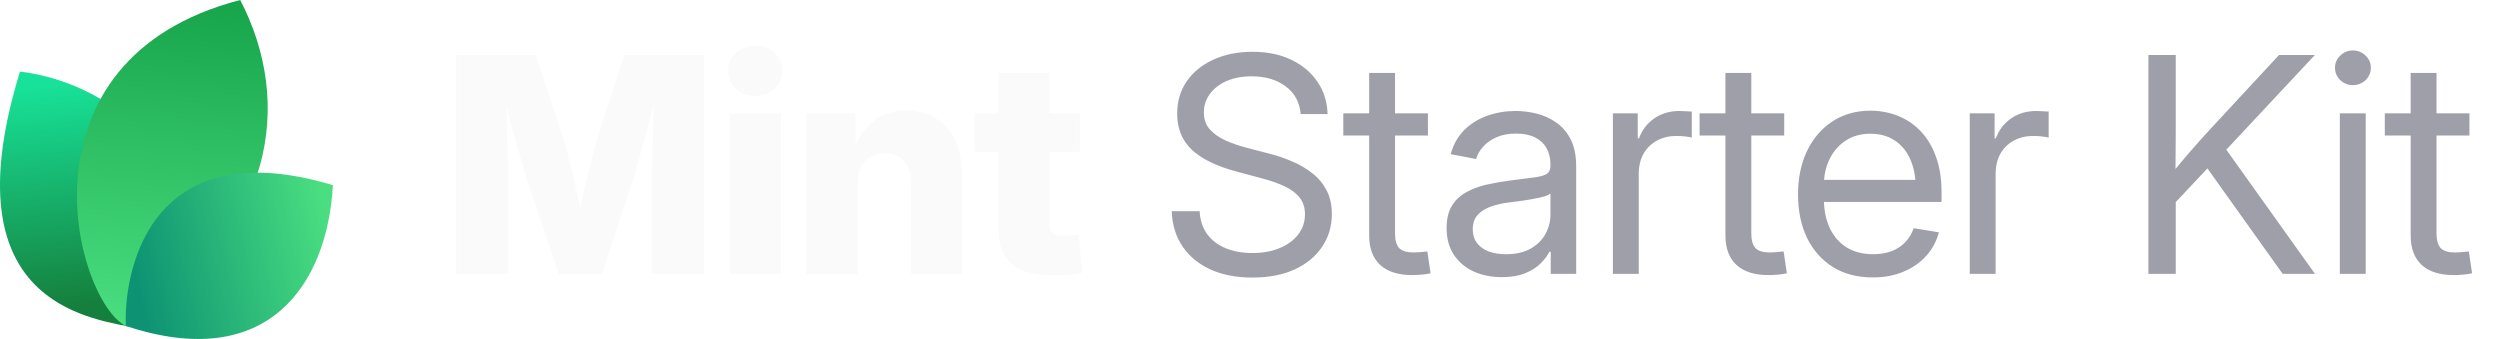
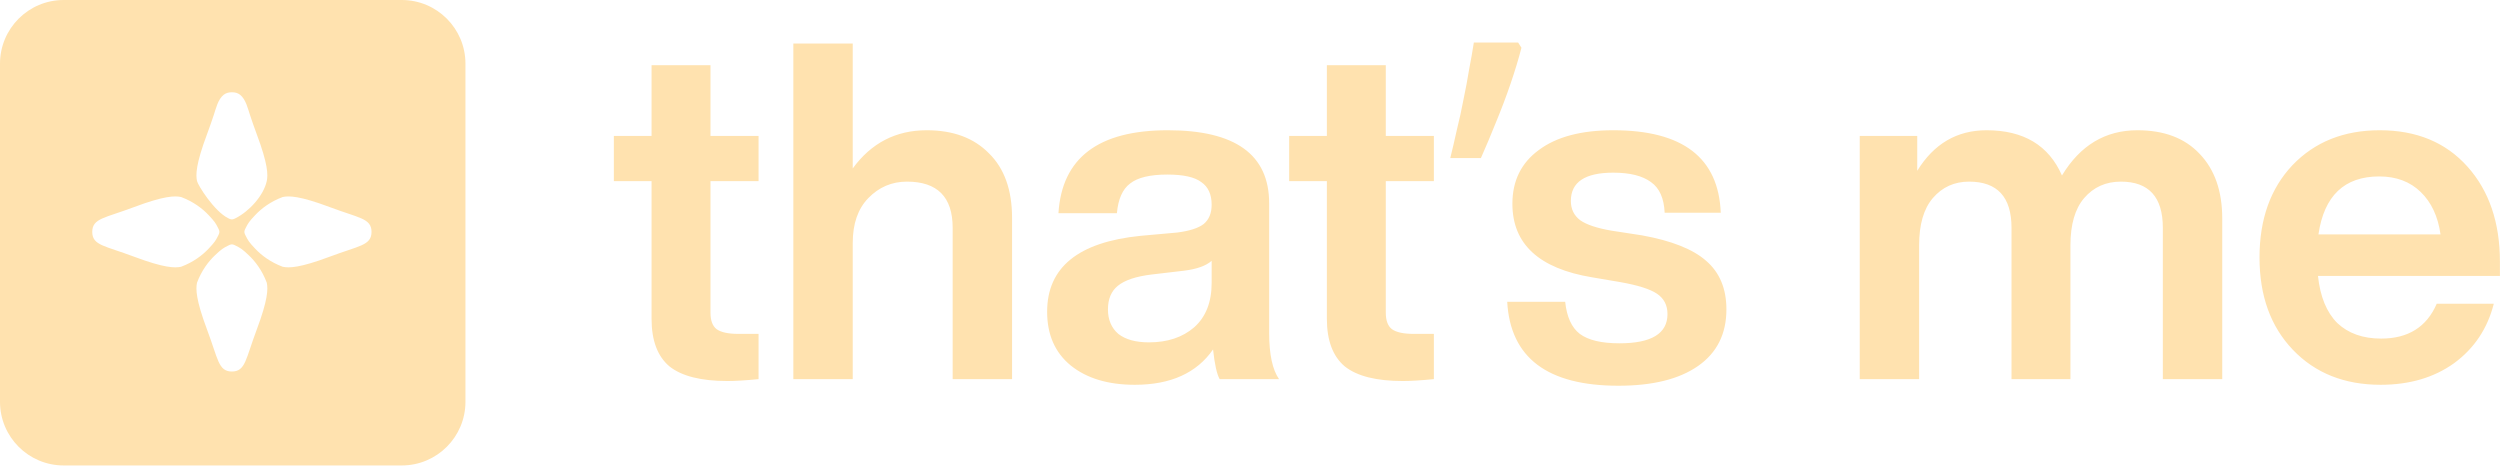
- <svg xmlns="http://www.w3.org/2000/svg" width="177" height="24" viewBox="0 0 177 24" fill="none">
-   <path d="M9.061 23.108C5.268 22.377 -3.391 20.627 1.417 5.064C9.634 6.099 16.973 14.064 9.061 23.108Z" fill="url(#paint0_linear_17557_2145)" />
-   <path d="M8.919 23.094C5.276 21.222 0.784 4.209 17.007 0C20.757 7.193 19.621 16.545 8.919 23.094Z" fill="url(#paint1_linear_17557_2145)" />
-   <path d="M8.914 23.079C8.735 19.882 10.159 9.085 23.57 13.111C23.181 20.123 18.984 26.418 8.914 23.079Z" fill="url(#paint2_linear_17557_2145)" />
-   <path d="M32.301 19.392V3.894H37.938L39.925 9.948C40.036 10.315 40.164 10.787 40.31 11.362C40.462 11.938 40.611 12.552 40.757 13.204C40.91 13.855 41.048 14.483 41.173 15.086C41.305 15.682 41.412 16.192 41.495 16.615H40.695C40.771 16.192 40.871 15.682 40.996 15.086C41.128 14.49 41.267 13.866 41.412 13.214C41.565 12.562 41.714 11.948 41.86 11.373C42.005 10.79 42.133 10.315 42.244 9.948L44.2 3.894H49.848V19.392H46.166V12.704C46.166 12.357 46.173 11.917 46.187 11.383C46.2 10.849 46.214 10.27 46.228 9.646C46.249 9.022 46.266 8.391 46.28 7.753C46.301 7.115 46.311 6.519 46.311 5.964H46.623C46.485 6.561 46.332 7.181 46.166 7.826C45.999 8.471 45.833 9.102 45.666 9.719C45.507 10.336 45.351 10.901 45.198 11.414C45.053 11.928 44.928 12.357 44.824 12.704L42.608 19.392H39.561L37.314 12.704C37.203 12.357 37.072 11.928 36.919 11.414C36.773 10.901 36.614 10.34 36.441 9.729C36.274 9.112 36.104 8.481 35.931 7.836C35.764 7.192 35.608 6.567 35.463 5.964H35.827C35.834 6.512 35.844 7.105 35.858 7.743C35.872 8.374 35.886 9.005 35.9 9.636C35.92 10.26 35.938 10.839 35.952 11.373C35.965 11.907 35.972 12.351 35.972 12.704V19.392H32.301ZM51.668 19.392V8.024H55.288V19.392H51.668ZM53.468 6.786C52.927 6.786 52.473 6.616 52.105 6.276C51.738 5.93 51.554 5.507 51.554 5.007C51.554 4.508 51.738 4.088 52.105 3.749C52.473 3.409 52.927 3.239 53.468 3.239C54.009 3.239 54.463 3.409 54.83 3.749C55.198 4.082 55.382 4.501 55.382 5.007C55.382 5.507 55.198 5.93 54.83 6.276C54.463 6.616 54.009 6.786 53.468 6.786ZM60.708 13.027V19.392H57.088V8.024H60.551L60.593 10.967H60.281C60.593 10.024 61.061 9.268 61.685 8.7C62.309 8.124 63.138 7.836 64.171 7.836C64.975 7.836 65.672 8.017 66.262 8.377C66.851 8.731 67.302 9.234 67.614 9.885C67.933 10.537 68.092 11.307 68.092 12.194V19.392H64.483V12.912C64.483 12.26 64.32 11.754 63.994 11.394C63.675 11.033 63.221 10.853 62.632 10.853C62.25 10.853 61.914 10.936 61.623 11.102C61.332 11.269 61.106 11.515 60.947 11.841C60.787 12.16 60.708 12.555 60.708 13.027ZM76.456 8.024V10.749H69.008V8.024H76.456ZM70.683 5.163H74.292V15.783C74.292 16.102 74.361 16.334 74.5 16.48C74.646 16.625 74.899 16.698 75.259 16.698C75.405 16.698 75.596 16.688 75.831 16.667C76.074 16.646 76.251 16.629 76.362 16.615L76.632 19.309C76.313 19.378 75.963 19.427 75.582 19.455C75.207 19.482 74.836 19.496 74.469 19.496C73.2 19.496 72.25 19.222 71.619 18.674C70.995 18.127 70.683 17.308 70.683 16.22V5.163Z" fill="#FAFAFA" />
-   <path d="M88.667 19.652C87.523 19.652 86.528 19.458 85.682 19.07C84.843 18.681 84.188 18.137 83.716 17.437C83.245 16.736 82.992 15.908 82.957 14.951H84.933C84.968 15.596 85.148 16.14 85.474 16.584C85.8 17.021 86.24 17.354 86.795 17.582C87.35 17.804 87.974 17.915 88.667 17.915C89.388 17.915 90.026 17.801 90.581 17.572C91.143 17.343 91.583 17.024 91.902 16.615C92.228 16.199 92.391 15.717 92.391 15.169C92.391 14.698 92.266 14.306 92.017 13.994C91.767 13.675 91.413 13.408 90.956 13.193C90.498 12.978 89.954 12.787 89.323 12.621L87.502 12.132C86.123 11.765 85.082 11.255 84.382 10.603C83.689 9.944 83.342 9.095 83.342 8.055C83.342 7.174 83.571 6.404 84.028 5.746C84.486 5.087 85.117 4.577 85.921 4.217C86.726 3.849 87.645 3.666 88.678 3.666C89.718 3.666 90.63 3.853 91.413 4.227C92.204 4.602 92.824 5.122 93.275 5.787C93.726 6.446 93.965 7.209 93.993 8.076H92.089C92.013 7.23 91.656 6.574 91.018 6.11C90.387 5.638 89.586 5.403 88.615 5.403C87.95 5.403 87.36 5.513 86.847 5.735C86.341 5.957 85.946 6.262 85.661 6.651C85.377 7.032 85.235 7.469 85.235 7.961C85.235 8.447 85.377 8.849 85.661 9.168C85.946 9.48 86.317 9.74 86.774 9.948C87.232 10.149 87.724 10.319 88.251 10.457L89.884 10.884C90.439 11.023 90.977 11.206 91.496 11.435C92.023 11.657 92.495 11.934 92.911 12.267C93.334 12.593 93.67 12.995 93.92 13.474C94.17 13.945 94.294 14.504 94.294 15.149C94.294 16.015 94.066 16.788 93.608 17.468C93.157 18.148 92.512 18.681 91.673 19.07C90.834 19.458 89.832 19.652 88.667 19.652ZM101.097 8.024V9.594H95.106V8.024H101.097ZM96.937 5.163H98.767V16.521C98.767 17 98.865 17.347 99.059 17.562C99.26 17.77 99.6 17.874 100.078 17.874C100.21 17.874 100.366 17.867 100.546 17.853C100.733 17.832 100.903 17.815 101.056 17.801L101.285 19.351C101.097 19.392 100.886 19.423 100.65 19.444C100.414 19.465 100.189 19.475 99.974 19.475C98.996 19.475 98.244 19.236 97.717 18.758C97.197 18.272 96.937 17.579 96.937 16.677V5.163ZM106.33 19.621C105.595 19.621 104.932 19.489 104.343 19.226C103.754 18.955 103.285 18.564 102.939 18.05C102.592 17.53 102.419 16.896 102.419 16.147C102.419 15.495 102.547 14.965 102.804 14.556C103.06 14.146 103.403 13.828 103.833 13.599C104.263 13.363 104.742 13.186 105.269 13.068C105.796 12.95 106.333 12.857 106.881 12.787C107.574 12.69 108.132 12.617 108.555 12.569C108.978 12.52 109.287 12.441 109.481 12.33C109.675 12.212 109.772 12.014 109.772 11.737V11.654C109.772 11.203 109.679 10.815 109.492 10.489C109.311 10.163 109.041 9.91 108.68 9.729C108.32 9.549 107.872 9.459 107.338 9.459C106.805 9.459 106.34 9.546 105.945 9.719C105.556 9.892 105.241 10.118 104.998 10.395C104.755 10.665 104.593 10.953 104.509 11.258L102.71 10.915C102.897 10.222 103.22 9.65 103.677 9.199C104.135 8.748 104.679 8.412 105.31 8.19C105.941 7.968 106.607 7.857 107.307 7.857C107.8 7.857 108.295 7.92 108.795 8.044C109.301 8.169 109.765 8.381 110.188 8.679C110.611 8.97 110.951 9.369 111.208 9.875C111.464 10.374 111.593 11.005 111.593 11.768V19.392H109.793V17.822H109.7C109.568 18.085 109.363 18.359 109.086 18.643C108.809 18.921 108.444 19.153 107.994 19.34C107.543 19.527 106.988 19.621 106.33 19.621ZM106.621 17.998C107.321 17.998 107.904 17.867 108.368 17.603C108.84 17.333 109.19 16.986 109.419 16.563C109.654 16.133 109.772 15.682 109.772 15.211V13.692C109.703 13.769 109.554 13.841 109.325 13.911C109.096 13.973 108.829 14.032 108.524 14.088C108.226 14.143 107.921 14.192 107.609 14.233C107.304 14.275 107.033 14.309 106.798 14.337C106.354 14.393 105.938 14.49 105.549 14.628C105.168 14.76 104.86 14.954 104.624 15.211C104.388 15.467 104.27 15.811 104.27 16.241C104.27 16.615 104.367 16.934 104.561 17.198C104.762 17.461 105.04 17.662 105.393 17.801C105.747 17.933 106.156 17.998 106.621 17.998ZM114.193 19.392V8.024H115.951V9.792H116.045C116.253 9.209 116.61 8.741 117.116 8.388C117.622 8.034 118.219 7.857 118.905 7.857C119.058 7.857 119.217 7.864 119.384 7.878C119.55 7.885 119.682 7.892 119.779 7.899V9.74C119.716 9.719 119.578 9.695 119.363 9.667C119.155 9.639 118.922 9.625 118.666 9.625C118.174 9.625 117.726 9.733 117.324 9.948C116.922 10.163 116.603 10.471 116.367 10.874C116.138 11.276 116.024 11.758 116.024 12.319V19.392H114.193ZM126.322 8.024V9.594H120.33V8.024H126.322ZM122.161 5.163H123.992V16.521C123.992 17 124.089 17.347 124.283 17.562C124.484 17.77 124.824 17.874 125.302 17.874C125.434 17.874 125.59 17.867 125.77 17.853C125.958 17.832 126.127 17.815 126.28 17.801L126.509 19.351C126.322 19.392 126.11 19.423 125.874 19.444C125.639 19.465 125.413 19.475 125.198 19.475C124.221 19.475 123.468 19.236 122.941 18.758C122.421 18.272 122.161 17.579 122.161 16.677V5.163ZM132.604 19.642C131.502 19.642 130.555 19.396 129.765 18.903C128.974 18.404 128.364 17.714 127.934 16.834C127.511 15.946 127.3 14.927 127.3 13.775C127.3 12.611 127.511 11.584 127.934 10.697C128.364 9.802 128.964 9.102 129.734 8.596C130.51 8.089 131.408 7.836 132.428 7.836C133.1 7.836 133.738 7.954 134.341 8.19C134.952 8.426 135.489 8.783 135.954 9.261C136.425 9.74 136.793 10.343 137.056 11.071C137.327 11.792 137.462 12.645 137.462 13.63V14.296H128.433V12.735H136.463L135.631 13.297C135.631 12.541 135.506 11.876 135.257 11.3C135.007 10.725 134.643 10.277 134.165 9.958C133.686 9.632 133.107 9.469 132.428 9.469C131.748 9.469 131.162 9.632 130.67 9.958C130.177 10.284 129.796 10.725 129.526 11.279C129.262 11.827 129.13 12.441 129.13 13.12V14.046C129.13 14.864 129.273 15.572 129.557 16.168C129.841 16.757 130.243 17.211 130.763 17.53C131.283 17.842 131.901 17.998 132.615 17.998C133.093 17.998 133.523 17.929 133.905 17.79C134.293 17.645 134.619 17.433 134.882 17.156C135.153 16.879 135.354 16.546 135.486 16.157L137.275 16.449C137.108 17.08 136.81 17.634 136.38 18.113C135.95 18.591 135.413 18.966 134.768 19.236C134.123 19.507 133.402 19.642 132.604 19.642ZM139.459 19.392V8.024H141.217V9.792H141.311C141.519 9.209 141.876 8.741 142.382 8.388C142.888 8.034 143.485 7.857 144.171 7.857C144.324 7.857 144.483 7.864 144.649 7.878C144.816 7.885 144.948 7.892 145.045 7.899V9.74C144.982 9.719 144.844 9.695 144.629 9.667C144.421 9.639 144.188 9.625 143.932 9.625C143.439 9.625 142.992 9.733 142.59 9.948C142.188 10.163 141.869 10.471 141.633 10.874C141.404 11.276 141.29 11.758 141.29 12.319V19.392H139.459ZM153.429 14.961V12.715C153.783 12.257 154.136 11.82 154.49 11.404C154.844 10.981 155.204 10.565 155.572 10.156C155.939 9.74 156.314 9.327 156.695 8.918L161.355 3.894H163.893L157.277 10.967H157.184L153.429 14.961ZM152.108 19.392V3.894H154.043V9.241L154.022 12.559L154.043 13.505V19.392H152.108ZM161.615 19.392L155.967 11.477L157.173 9.969L163.903 19.392H161.615ZM165.661 19.392V8.024H167.492V19.392H165.661ZM166.587 6.027C166.24 6.027 165.942 5.909 165.692 5.673C165.443 5.43 165.318 5.139 165.318 4.799C165.318 4.459 165.443 4.172 165.692 3.936C165.942 3.693 166.24 3.572 166.587 3.572C166.934 3.572 167.232 3.693 167.482 3.936C167.731 4.172 167.856 4.459 167.856 4.799C167.856 5.139 167.731 5.43 167.482 5.673C167.232 5.909 166.934 6.027 166.587 6.027ZM174.836 8.024V9.594H168.844V8.024H174.836ZM170.675 5.163H172.506V16.521C172.506 17 172.603 17.347 172.797 17.562C172.998 17.77 173.338 17.874 173.816 17.874C173.948 17.874 174.104 17.867 174.284 17.853C174.472 17.832 174.641 17.815 174.794 17.801L175.023 19.351C174.836 19.392 174.624 19.423 174.388 19.444C174.153 19.465 173.927 19.475 173.712 19.475C172.735 19.475 171.982 19.236 171.455 18.758C170.935 18.272 170.675 17.579 170.675 16.677V5.163Z" fill="#9F9FA9" />
-   <defs>
-     <linearGradient id="paint0_linear_17557_2145" x1="3.776" y1="5.916" x2="5.232" y2="21.559" gradientUnits="userSpaceOnUse">
-       <stop stop-color="#18E299" />
-       <stop offset="1" stop-color="#15803D" />
-     </linearGradient>
-     <linearGradient id="paint1_linear_17557_2145" x1="12.171" y1="-0.718" x2="10.19" y2="22.983" gradientUnits="userSpaceOnUse">
-       <stop stop-color="#16A34A" />
-       <stop offset="1" stop-color="#4ADE80" />
-     </linearGradient>
-     <linearGradient id="paint2_linear_17557_2145" x1="23.133" y1="15.353" x2="9.338" y2="18.52" gradientUnits="userSpaceOnUse">
-       <stop stop-color="#4ADE80" />
-       <stop offset="1" stop-color="#0D9373" />
-     </linearGradient>
-   </defs>
+ <svg xmlns="http://www.w3.org/2000/svg" width="2485" height="463" viewBox="0 0 2485 463" fill="none">
+   <path d="M399.35 0C434.32 0 462.66 28.346 462.66 63.312V399.35C462.66 434.32 434.32 462.66 399.35 462.66H63.312C28.346 462.66 0 434.32 0 399.35V63.312C0 28.346 28.346 0 63.312 0H399.35ZM230.502 242.89C228.982 242.89 226.814 244.11 226.785 244.13C221.828 246.61 220.31 247.52 213.789 253.67C207.246 259.84 200.419 268.78 195.884 280.87L195.85 280.96L195.83 281.05C194.511 287.2 194.63 297.82 205.797 327.59C208.577 335.01 210.664 341.26 212.427 346.49C214.183 351.7 215.635 355.95 217.137 359.27C218.637 362.59 220.249 365.13 222.398 366.82C224.586 368.54 227.202 369.29 230.499 369.29H230.504C233.801 369.29 236.417 368.54 238.605 366.82C240.754 365.13 242.367 362.59 243.867 359.27C245.369 355.95 246.821 351.7 248.577 346.49C250.34 341.26 252.426 335.01 255.206 327.59C266.373 297.82 266.493 287.2 265.174 281.05C263.951 275.34 264.979 280.15 265.135 280.87C265.137 280.88 265.123 280.88 265.12 280.87C260.585 268.78 253.758 259.85 247.215 253.67C240.694 247.52 239.177 246.61 234.22 244.13C234.192 244.11 232.022 242.89 230.502 242.89ZM327.601 205.79C297.83 194.63 287.21 194.51 281.055 195.83C280.994 195.84 280.934 195.85 280.876 195.86C280.885 195.86 280.886 195.88 280.878 195.88C268.784 200.42 259.85 207.24 253.675 213.79C247.522 220.31 246.612 221.82 244.134 226.78C244.114 226.81 242.895 228.98 242.895 230.5C242.895 232.02 244.114 234.18 244.134 234.21C246.612 239.17 247.521 240.69 253.675 247.21C259.85 253.75 268.784 260.58 280.878 265.12L280.965 265.15L281.055 265.17C287.21 266.49 297.829 266.37 327.601 255.2C335.01 252.42 341.27 250.34 346.5 248.57C351.71 246.82 355.95 245.37 359.28 243.86C362.59 242.36 365.13 240.75 366.82 238.6C368.55 236.41 369.3 233.8 369.3 230.5C369.3 227.2 368.55 224.58 366.82 222.39C365.13 220.25 362.59 218.63 359.28 217.13C355.95 215.63 351.71 214.18 346.5 212.42C341.27 210.66 335.01 208.57 327.601 205.79ZM179.942 195.82C173.787 194.5 163.168 194.62 133.396 205.79C125.985 208.57 119.731 210.66 114.5 212.42C109.288 214.18 105.041 215.63 101.721 217.13C98.404 218.63 95.865 220.24 94.172 222.39C92.448 224.58 91.701 227.2 91.7 230.49V230.5C91.701 233.8 92.448 236.41 94.172 238.6C95.865 240.75 98.404 242.36 101.721 243.86C105.041 245.36 109.289 246.81 114.5 248.57C119.731 250.33 125.985 252.42 133.396 255.2C163.168 266.37 173.787 266.49 179.942 265.17C180.003 265.15 180.062 265.14 180.12 265.13C180.111 265.13 180.111 265.12 180.119 265.11C192.213 260.58 201.146 253.75 207.321 247.21C213.474 240.69 214.384 239.17 216.862 234.21C216.862 234.21 218.101 232.03 218.102 230.5C218.102 228.97 216.872 226.79 216.862 226.78C214.384 221.82 213.474 220.3 207.321 213.78C201.146 207.24 192.213 200.41 180.119 195.88L180.031 195.84L179.942 195.82ZM230.497 91.707C227.595 91.707 224.708 92.352 222.391 94.178C216.606 98.737 214.641 107.913 212.419 114.507C210.656 119.738 208.57 125.991 205.79 133.402C194.623 163.17 194.504 173.79 195.822 179.95C196.704 184.06 212.716 209.84 226.776 216.87C226.808 216.89 228.975 218.11 230.494 218.11C232.025 218.11 234.212 216.87 234.212 216.87C247.482 210.23 261.996 194.61 265.166 179.95C266.485 173.79 266.366 163.17 255.199 133.402C252.419 125.991 250.332 119.738 248.569 114.507C246.347 107.913 244.383 98.736 238.598 94.178C236.41 92.454 233.794 91.708 230.497 91.707Z" fill="#FFE2AF" />
+   <path d="M754.01 135.085V180.07H706.22V310.79C706.22 318.6 708.25 324.07 712.31 327.19C716.68 330.32 723.87 331.88 733.86 331.88H754.01V376.86C741.2 378.11 730.9 378.73 723.09 378.73C696.85 378.73 677.64 373.89 665.46 364.21C653.58 354.21 647.65 338.44 647.65 316.88V180.07H610.17V135.085H647.65V64.802H706.22V135.085H754.01ZM921.18 129.463C947.42 129.463 968.04 137.116 983.03 152.42C998.34 167.42 1005.99 188.81 1005.99 216.61V376.86H946.95V226.45C946.95 195.84 931.8 180.54 901.5 180.54C886.51 180.54 873.7 186 863.08 196.93C852.77 207.56 847.62 222.39 847.62 241.45V376.86H788.58V43.248H847.62V167.42C866.05 142.11 890.57 129.463 921.18 129.463ZM1271.38 376.86H1212.34C1209.53 371.86 1207.35 362.02 1205.78 347.34C1189.54 370.77 1163.61 382.48 1128 382.48C1101.45 382.48 1080.21 376.08 1064.28 363.27C1048.66 350.46 1040.85 332.66 1040.85 309.86C1040.85 265.81 1071.78 240.67 1133.63 234.42L1170.17 231.14C1182.36 229.58 1191.1 226.77 1196.41 222.71C1201.72 218.33 1204.38 211.93 1204.38 203.49C1204.38 193.19 1200.94 185.69 1194.07 181C1187.51 176.01 1176.26 173.51 1160.33 173.51C1143.15 173.51 1130.82 176.47 1123.32 182.41C1115.82 188.03 1111.45 197.87 1110.2 211.93H1052.1C1055.53 156.95 1091.77 129.463 1160.8 129.463C1227.96 129.463 1261.54 153.67 1261.54 202.09V330.94C1261.54 352.18 1264.82 367.49 1271.38 376.86ZM1142.06 340.31C1160.49 340.31 1175.48 335.31 1187.04 325.32C1198.6 315.01 1204.38 300.33 1204.38 281.27V259.25C1198.76 264.25 1189.54 267.53 1176.73 269.09L1144.87 272.84C1129.25 274.71 1118.01 278.46 1111.14 284.09C1104.58 289.4 1101.3 297.21 1101.3 307.51C1101.3 317.82 1104.73 325.94 1111.6 331.88C1118.79 337.5 1128.94 340.31 1142.06 340.31ZM1425.27 135.085V180.07H1377.48V310.79C1377.48 318.6 1379.51 324.07 1383.57 327.19C1387.94 330.32 1395.13 331.88 1405.13 331.88H1425.27V376.86C1412.47 378.11 1402.16 378.73 1394.35 378.73C1368.11 378.73 1348.9 373.89 1336.72 364.21C1324.85 354.21 1318.91 338.44 1318.91 316.88V180.07H1281.43V135.085H1318.91V64.802H1377.48V135.085H1425.27ZM1512.32 47.465C1509.51 58.398 1505.91 70.268 1501.54 83.076C1497.17 95.883 1492.33 108.69 1487.02 121.497C1482.02 133.992 1477.02 145.86 1472.02 157.11H1441.57C1443.75 148.36 1445.94 138.99 1448.13 128.994C1450.63 118.998 1452.81 109.002 1454.69 99.006C1456.87 88.698 1458.75 78.702 1460.31 69.019C1462.18 59.335 1463.74 50.433 1464.99 42.311H1509.04L1512.32 47.465ZM1608.75 383.42C1538.15 383.42 1501.29 355.62 1498.17 300.02H1555.8C1557.36 315.01 1562.21 325.63 1570.33 331.88C1578.76 338.13 1591.88 341.25 1609.69 341.25C1641.55 341.25 1657.48 331.57 1657.48 312.2C1657.48 303.45 1654.04 296.74 1647.17 292.05C1640.3 287.37 1627.96 283.46 1610.15 280.34L1582.51 275.65C1529.72 266.91 1503.32 242.54 1503.32 202.56C1503.32 179.75 1512.07 161.95 1529.56 149.14C1547.06 136.022 1571.73 129.463 1603.6 129.463C1672.63 129.463 1708.24 156.8 1710.43 211.46H1654.67C1654.04 197.09 1649.51 186.94 1641.08 181C1632.65 174.76 1620.15 171.63 1603.6 171.63C1575.48 171.63 1561.43 181 1561.43 199.75C1561.43 207.87 1564.55 214.27 1570.8 218.96C1577.04 223.33 1587.35 226.77 1601.72 229.26L1632.18 233.95C1661.54 239.26 1682.78 247.69 1695.9 259.25C1709.33 270.81 1716.05 286.9 1716.05 307.51C1716.05 331.88 1706.68 350.62 1687.94 363.74C1669.19 376.86 1642.8 383.42 1608.75 383.42ZM2124.56 129.463C2151.11 129.463 2171.72 137.272 2186.41 152.89C2201.4 168.51 2208.9 189.91 2208.9 217.08V376.86H2149.86V226.45C2149.86 195.84 2135.96 180.54 2108.16 180.54C2093.16 180.54 2080.98 186 2071.61 196.93C2062.55 207.56 2058.02 223.17 2058.02 243.79V376.86H1999.45V226.45C1999.45 195.84 1985.39 180.54 1957.28 180.54C1942.6 180.54 1930.57 186 1921.2 196.93C1912.14 207.56 1907.61 223.17 1907.61 243.79V376.86H1848.58V135.085H1905.74V169.76C1922.3 142.89 1945.26 129.463 1974.62 129.463C2011.48 129.463 2036.47 144.46 2049.59 174.44C2067.7 144.46 2092.69 129.463 2124.56 129.463ZM2484.92 260.19V274.25H2304.06C2306.24 294.86 2312.65 310.48 2323.27 321.1C2334.2 331.41 2348.73 336.56 2366.84 336.56C2393.71 336.56 2412.14 325.01 2422.13 301.89H2478.83C2472.58 326.57 2459.46 346.25 2439.47 360.93C2419.48 375.3 2395.11 382.48 2366.37 382.48C2330.45 382.48 2301.4 370.92 2279.22 347.81C2257.04 324.69 2245.96 294.08 2245.96 255.97C2245.96 217.86 2256.89 187.25 2278.75 164.14C2300.93 141.02 2329.83 129.463 2365.44 129.463C2401.98 129.463 2431.04 141.49 2452.59 165.54C2474.14 189.59 2484.92 221.14 2484.92 260.19ZM2364.97 175.38C2330.3 175.38 2310.15 194.59 2304.53 233.01H2425.88C2423.38 215.21 2416.82 201.15 2406.2 190.84C2395.58 180.54 2381.84 175.38 2364.97 175.38Z" fill="#FFE2AF" />
</svg>
